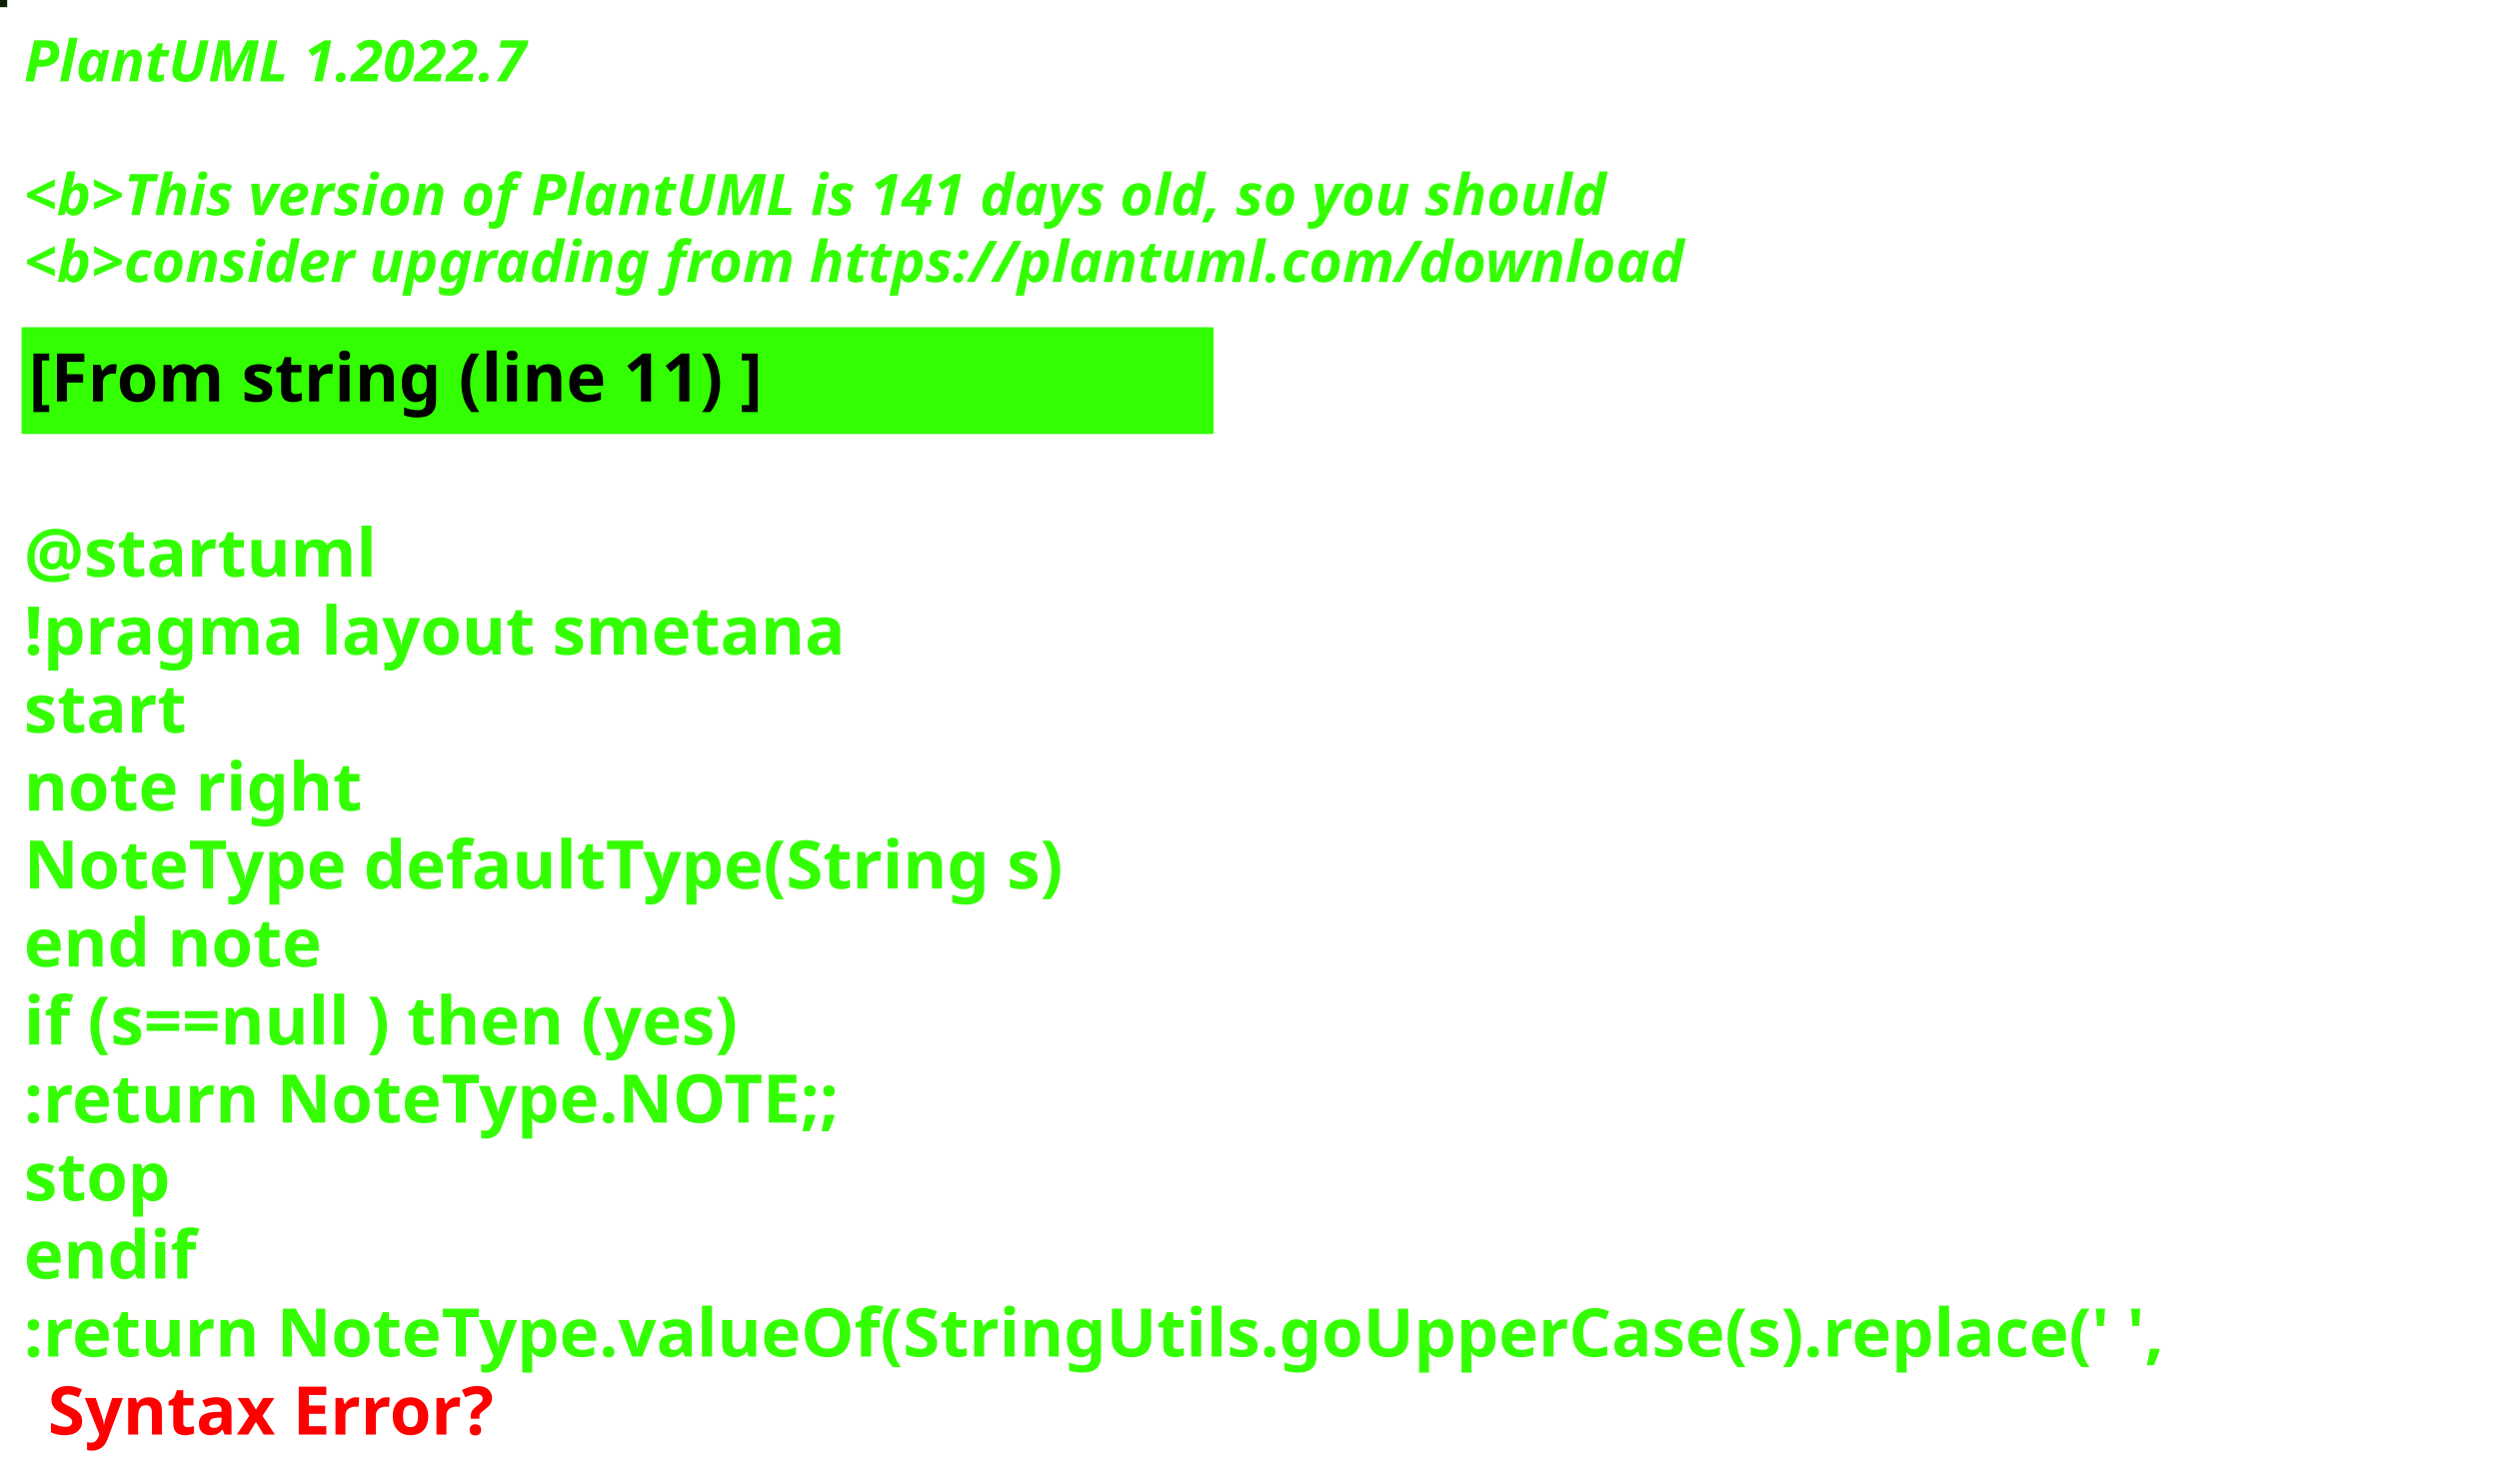
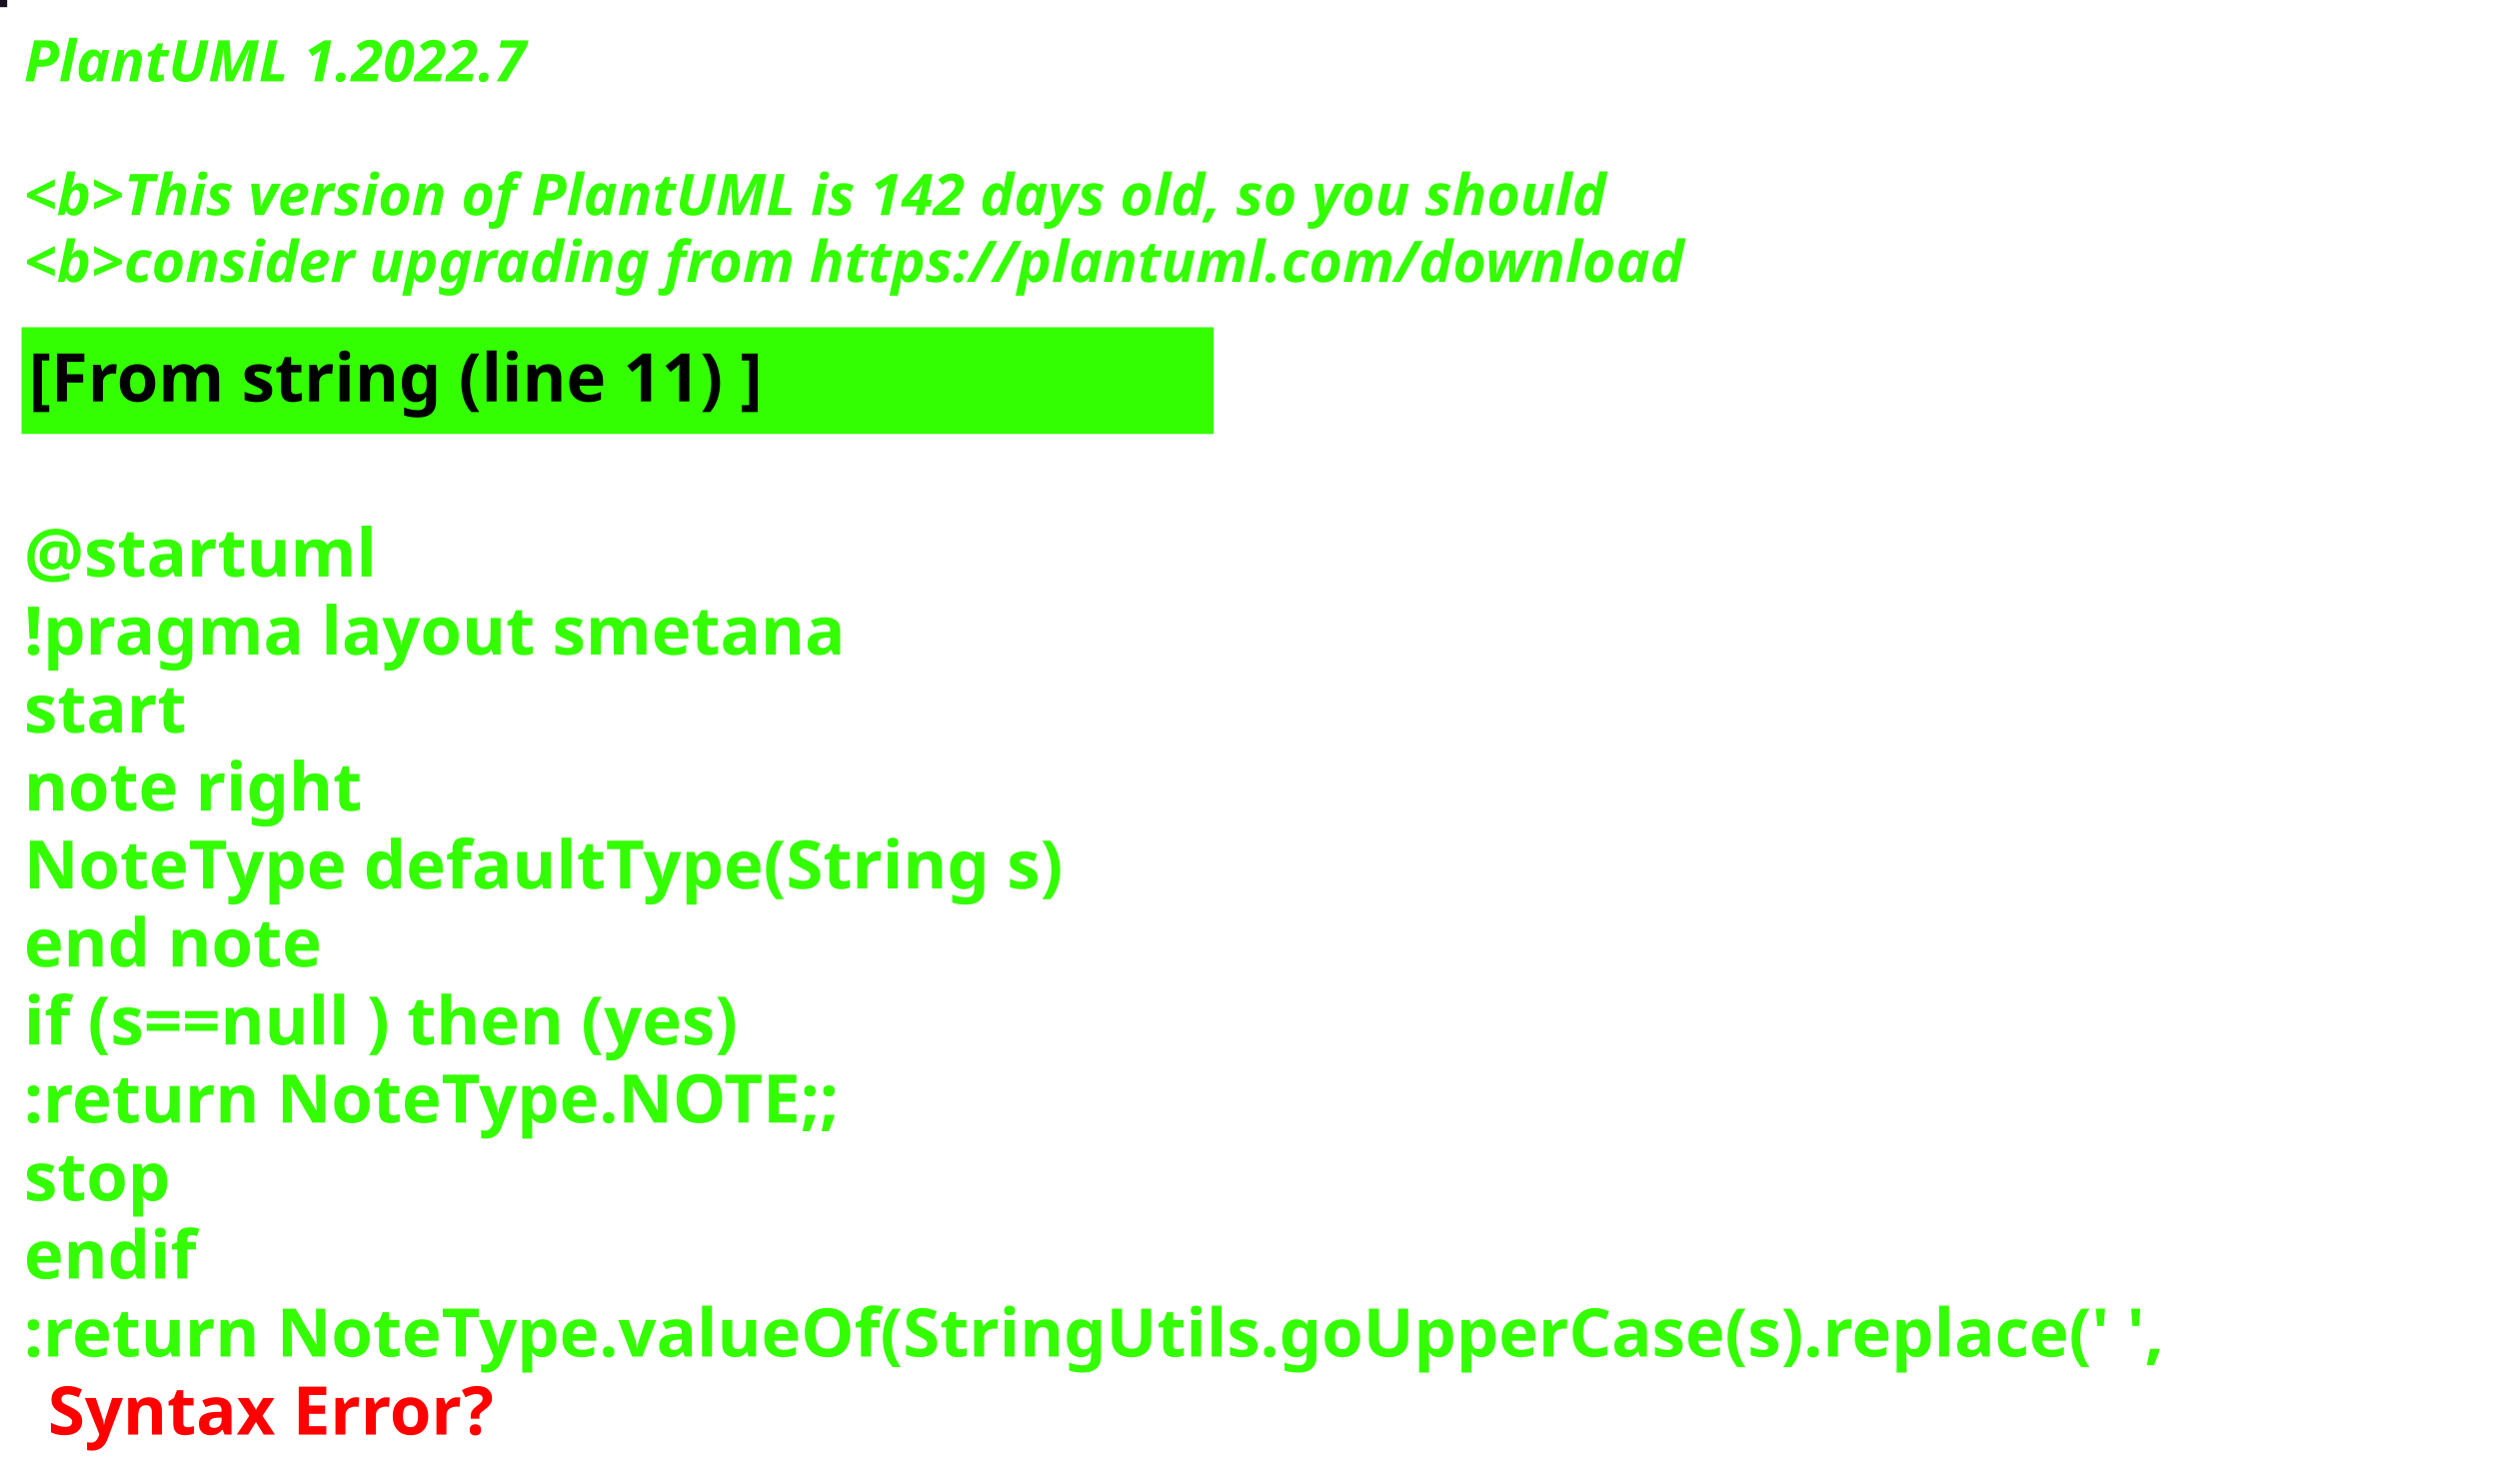
<svg xmlns="http://www.w3.org/2000/svg" contentStyleType="text/css" height="309px" preserveAspectRatio="none" style="width:522px;height:309px;background:#000000;" version="1.1" viewBox="0 0 522 309" width="522px" zoomAndPan="magnify">
  <defs />
  <g>
-     <rect fill="#0C2008" height="1" style="stroke:#0C2008;stroke-width:1.0;" width="1" x="0" y="0" />
+     <rect fill="#1C1121" height="1" style="stroke:#1C1121;stroke-width:1.0;" width="1" x="0" y="0" />
    <text fill="#33FF02" font-family="sans-serif" font-size="12" font-style="italic" font-weight="bold" lengthAdjust="spacing" textLength="127" x="5" y="17">PlantUML 1.2022.7</text>
    <text fill="#33FF02" font-family="sans-serif" font-size="12" font-style="italic" font-weight="bold" lengthAdjust="spacing" textLength="4" x="5" y="30.969"> </text>
-     <text fill="#33FF02" font-family="sans-serif" font-size="12" font-style="italic" font-weight="bold" lengthAdjust="spacing" textLength="399" x="5" y="44.938">&lt;b&gt;This version of PlantUML is 141 days old, so you should</text>
+     <text fill="#33FF02" font-family="sans-serif" font-size="12" font-style="italic" font-weight="bold" lengthAdjust="spacing" textLength="399" x="5" y="44.938">&lt;b&gt;This version of PlantUML is 142 days old, so you should</text>
    <text fill="#33FF02" font-family="sans-serif" font-size="12" font-style="italic" font-weight="bold" lengthAdjust="spacing" textLength="408" x="5" y="58.906">&lt;b&gt;consider upgrading from https://plantuml.com/download</text>
    <rect fill="#33FF02" height="21.297" style="stroke:#33FF02;stroke-width:1.0;" width="248" x="5" y="68.875" />
    <text fill="#000000" font-family="sans-serif" font-size="14" font-weight="bold" lengthAdjust="spacing" textLength="178" x="6" y="83.875">[From string (line 11) ]</text>
    <text fill="#33FF02" font-family="sans-serif" font-size="14" font-weight="bold" lengthAdjust="spacing" textLength="5" x="5" y="104.172"> </text>
    <text fill="#33FF02" font-family="sans-serif" font-size="14" font-weight="bold" lengthAdjust="spacing" textLength="79" x="5" y="120.469">@startuml</text>
    <text fill="#33FF02" font-family="sans-serif" font-size="14" font-weight="bold" lengthAdjust="spacing" textLength="190" x="5" y="136.766">!pragma layout smetana</text>
    <text fill="#33FF02" font-family="sans-serif" font-size="14" font-weight="bold" lengthAdjust="spacing" textLength="37" x="5" y="153.062">start</text>
    <text fill="#33FF02" font-family="sans-serif" font-size="14" font-weight="bold" lengthAdjust="spacing" textLength="78" x="5" y="169.359">note right</text>
    <text fill="#33FF02" font-family="sans-serif" font-size="14" font-weight="bold" lengthAdjust="spacing" textLength="248" x="5" y="185.656">NoteType defaultType(String s)</text>
    <text fill="#33FF02" font-family="sans-serif" font-size="14" font-weight="bold" lengthAdjust="spacing" textLength="71" x="5" y="201.953">end note</text>
    <text fill="#33FF02" font-family="sans-serif" font-size="14" font-weight="bold" lengthAdjust="spacing" textLength="179" x="5" y="218.25">if (s==null ) then (yes)</text>
    <text fill="#33FF02" font-family="sans-serif" font-size="14" font-weight="bold" lengthAdjust="spacing" textLength="196" x="5" y="234.547">:return NoteType.NOTE;;</text>
    <text fill="#33FF02" font-family="sans-serif" font-size="14" font-weight="bold" lengthAdjust="spacing" textLength="35" x="5" y="250.844">stop</text>
    <text fill="#33FF02" font-family="sans-serif" font-size="14" font-weight="bold" lengthAdjust="spacing" textLength="40" x="5" y="267.141">endif</text>
    <text fill="#33FF02" font-family="sans-serif" font-size="14" font-weight="bold" lengthAdjust="spacing" text-decoration="wavy underline" textLength="510" x="5" y="283.438">:return NoteType.valueOf(StringUtils.goUpperCase(s).replace(' ',</text>
    <text fill="#FF0000" font-family="sans-serif" font-size="14" font-weight="bold" lengthAdjust="spacing" textLength="106" x="10" y="299.734">Syntax Error?</text>
  </g>
</svg>
